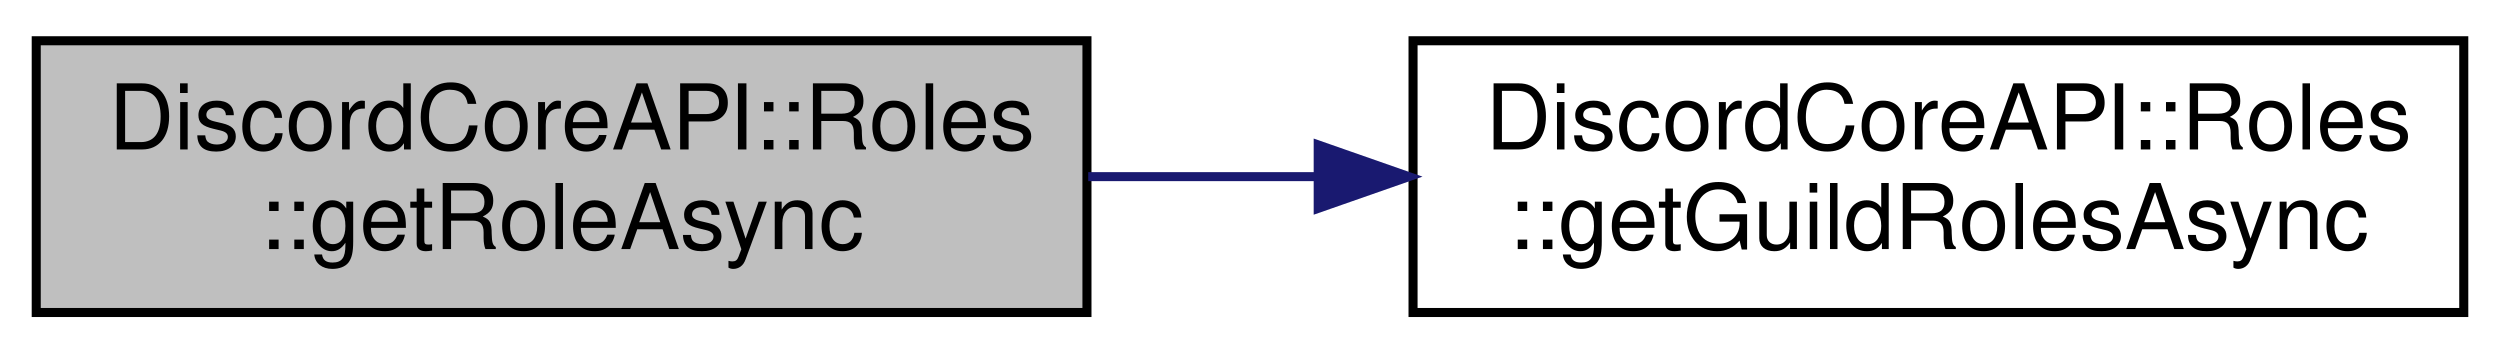
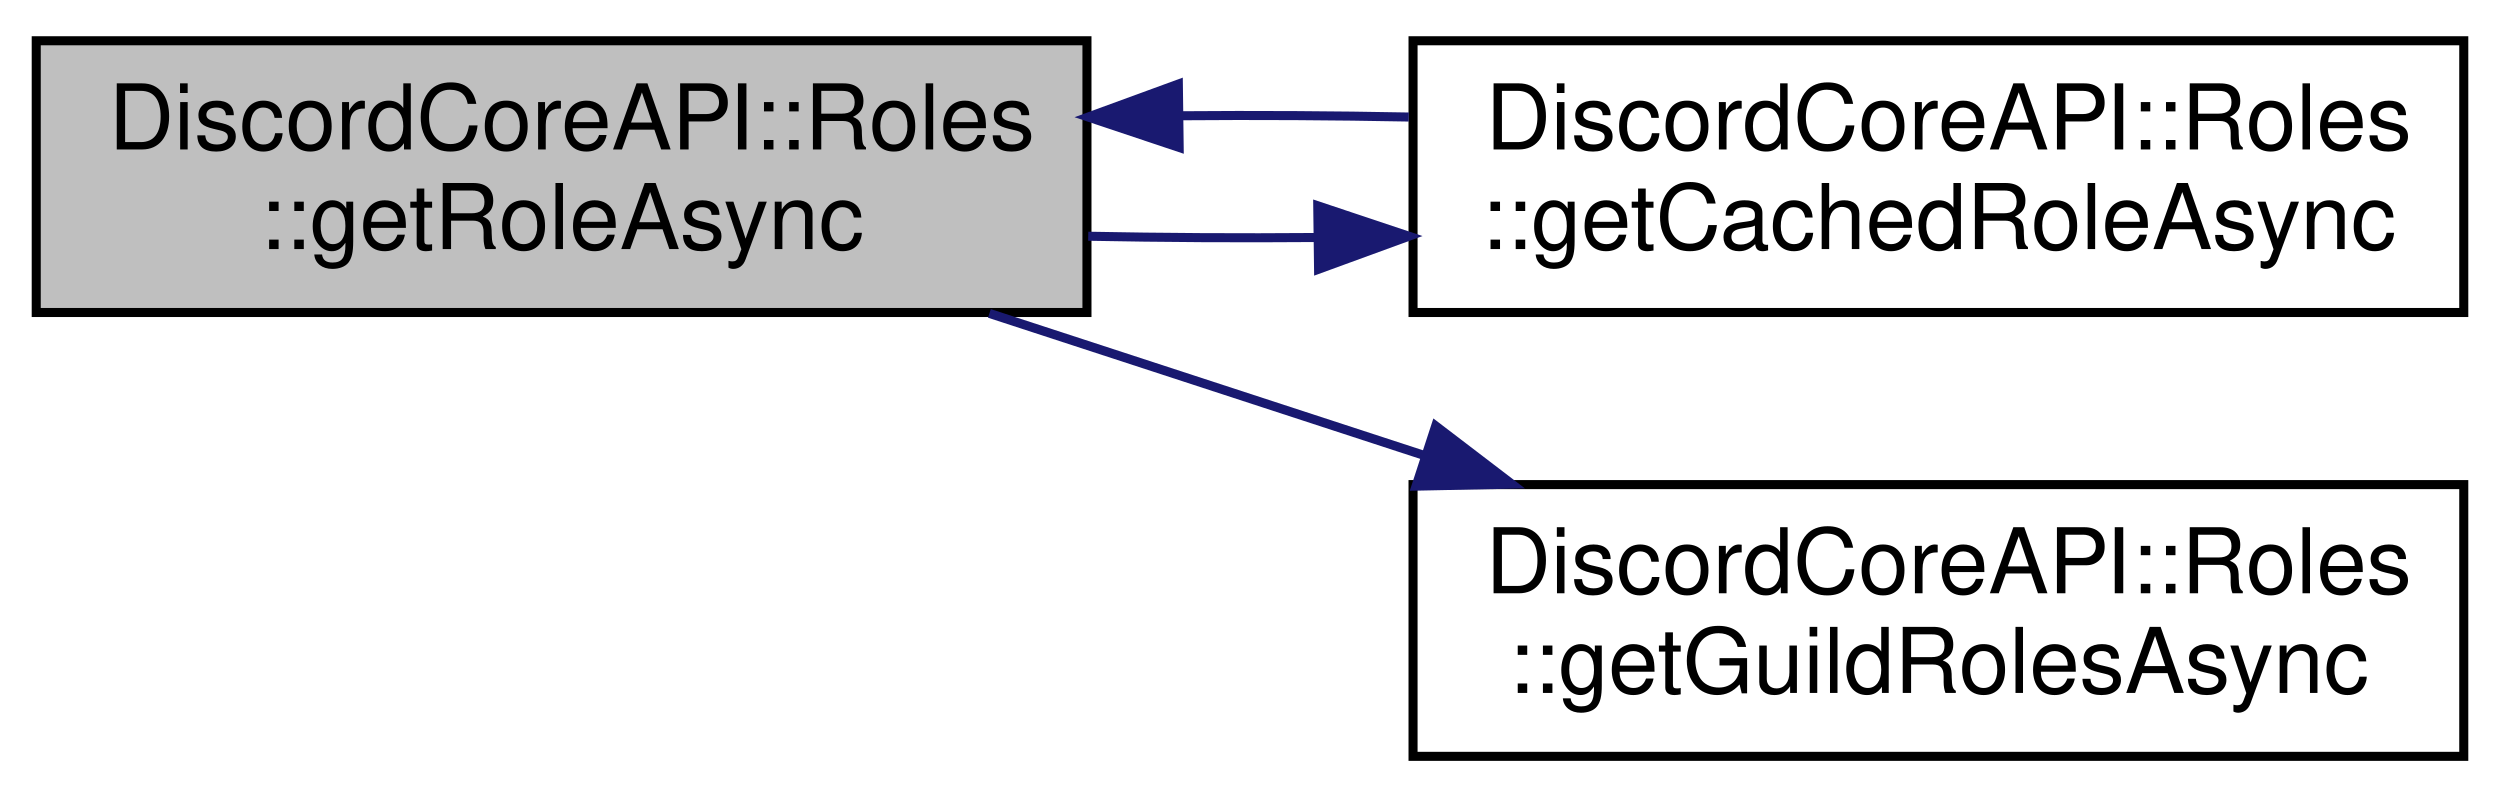
- <svg xmlns="http://www.w3.org/2000/svg" xmlns:xlink="http://www.w3.org/1999/xlink" width="276pt" height="39pt" viewBox="0.00 0.00 276.00 39.00">
-   <g id="graph0" class="graph" transform="scale(1 1) rotate(0) translate(4 35)">
+ <svg xmlns="http://www.w3.org/2000/svg" xmlns:xlink="http://www.w3.org/1999/xlink" width="276pt" height="88pt" viewBox="0.00 0.00 276.00 88.00">
+   <g id="graph0" class="graph" transform="scale(1 1) rotate(0) translate(4 84)">
    <g id="node1" class="node">
      <g id="a_node1">
        <a xlink:title="Collects a Role from the Discord servers.">
-           <polygon fill="#bfbfbf" stroke="black" points="0,-0.5 0,-30.5 116,-30.5 116,-0.5 0,-0.5" />
-           <text text-anchor="start" x="8" y="-18.5" font-family="Helvetica,sans-Serif" font-size="10.00">DiscordCoreAPI::Roles</text>
-           <text text-anchor="middle" x="58" y="-7.5" font-family="Helvetica,sans-Serif" font-size="10.00">::getRoleAsync</text>
+           <polygon fill="#bfbfbf" stroke="black" points="0,-49.5 0,-79.5 116,-79.5 116,-49.5 0,-49.5" />
+           <text text-anchor="start" x="8" y="-67.5" font-family="Helvetica,sans-Serif" font-size="10.00">DiscordCoreAPI::Roles</text>
+           <text text-anchor="middle" x="58" y="-56.5" font-family="Helvetica,sans-Serif" font-size="10.00">::getRoleAsync</text>
        </a>
      </g>
    </g>
    <g id="node2" class="node">
      <g id="a_node2">
+         <a xlink:href="../../d6/df3/a03349.html#a7cdfc6e07d7950d25399ea9e88852d1b" target="_top" xlink:title="Collects a given Role from the library's cache.">
+           <polygon fill="none" stroke="black" points="152,-49.5 152,-79.5 268,-79.5 268,-49.5 152,-49.5" />
+           <text text-anchor="start" x="160" y="-67.5" font-family="Helvetica,sans-Serif" font-size="10.00">DiscordCoreAPI::Roles</text>
+           <text text-anchor="middle" x="210" y="-56.5" font-family="Helvetica,sans-Serif" font-size="10.00">::getCachedRoleAsync</text>
+         </a>
+       </g>
+     </g>
+     <g id="edge1" class="edge">
+       <path fill="none" stroke="midnightblue" d="M116.14,-57.92C124.38,-57.76 132.92,-57.71 141.34,-57.78" />
+       <polygon fill="midnightblue" stroke="midnightblue" points="141.48,-61.28 151.53,-57.92 141.57,-54.28 141.48,-61.28" />
+     </g>
+     <g id="node3" class="node">
+       <g id="a_node3">
        <a xlink:href="../../d6/df3/a03349.html#a754076febb3e97b056fcbd2801646f5b" target="_top" xlink:title="Collects the Roles that a Guild has.">
          <polygon fill="none" stroke="black" points="152,-0.5 152,-30.5 268,-30.5 268,-0.5 152,-0.5" />
          <text text-anchor="start" x="160" y="-18.5" font-family="Helvetica,sans-Serif" font-size="10.00">DiscordCoreAPI::Roles</text>
          <text text-anchor="middle" x="210" y="-7.5" font-family="Helvetica,sans-Serif" font-size="10.00">::getGuildRolesAsync</text>
        </a>
      </g>
    </g>
-     <g id="edge1" class="edge">
-       <path fill="none" stroke="midnightblue" d="M116.14,-15.5C124.38,-15.5 132.92,-15.5 141.34,-15.5" />
-       <polygon fill="midnightblue" stroke="midnightblue" points="141.53,-19 151.53,-15.5 141.53,-12 141.53,-19" />
+     <g id="edge3" class="edge">
+       <path fill="none" stroke="midnightblue" d="M105.23,-49.4C120.41,-44.44 137.45,-38.87 153.26,-33.71" />
+       <polygon fill="midnightblue" stroke="midnightblue" points="154.5,-36.98 162.92,-30.55 152.33,-30.33 154.5,-36.98" />
+     </g>
+     <g id="edge2" class="edge">
+       <path fill="none" stroke="midnightblue" d="M151.53,-71.08C143.28,-71.24 134.73,-71.29 126.31,-71.22" />
+       <polygon fill="midnightblue" stroke="midnightblue" points="126.18,-67.72 116.14,-71.08 126.09,-74.72 126.18,-67.72" />
    </g>
  </g>
</svg>
